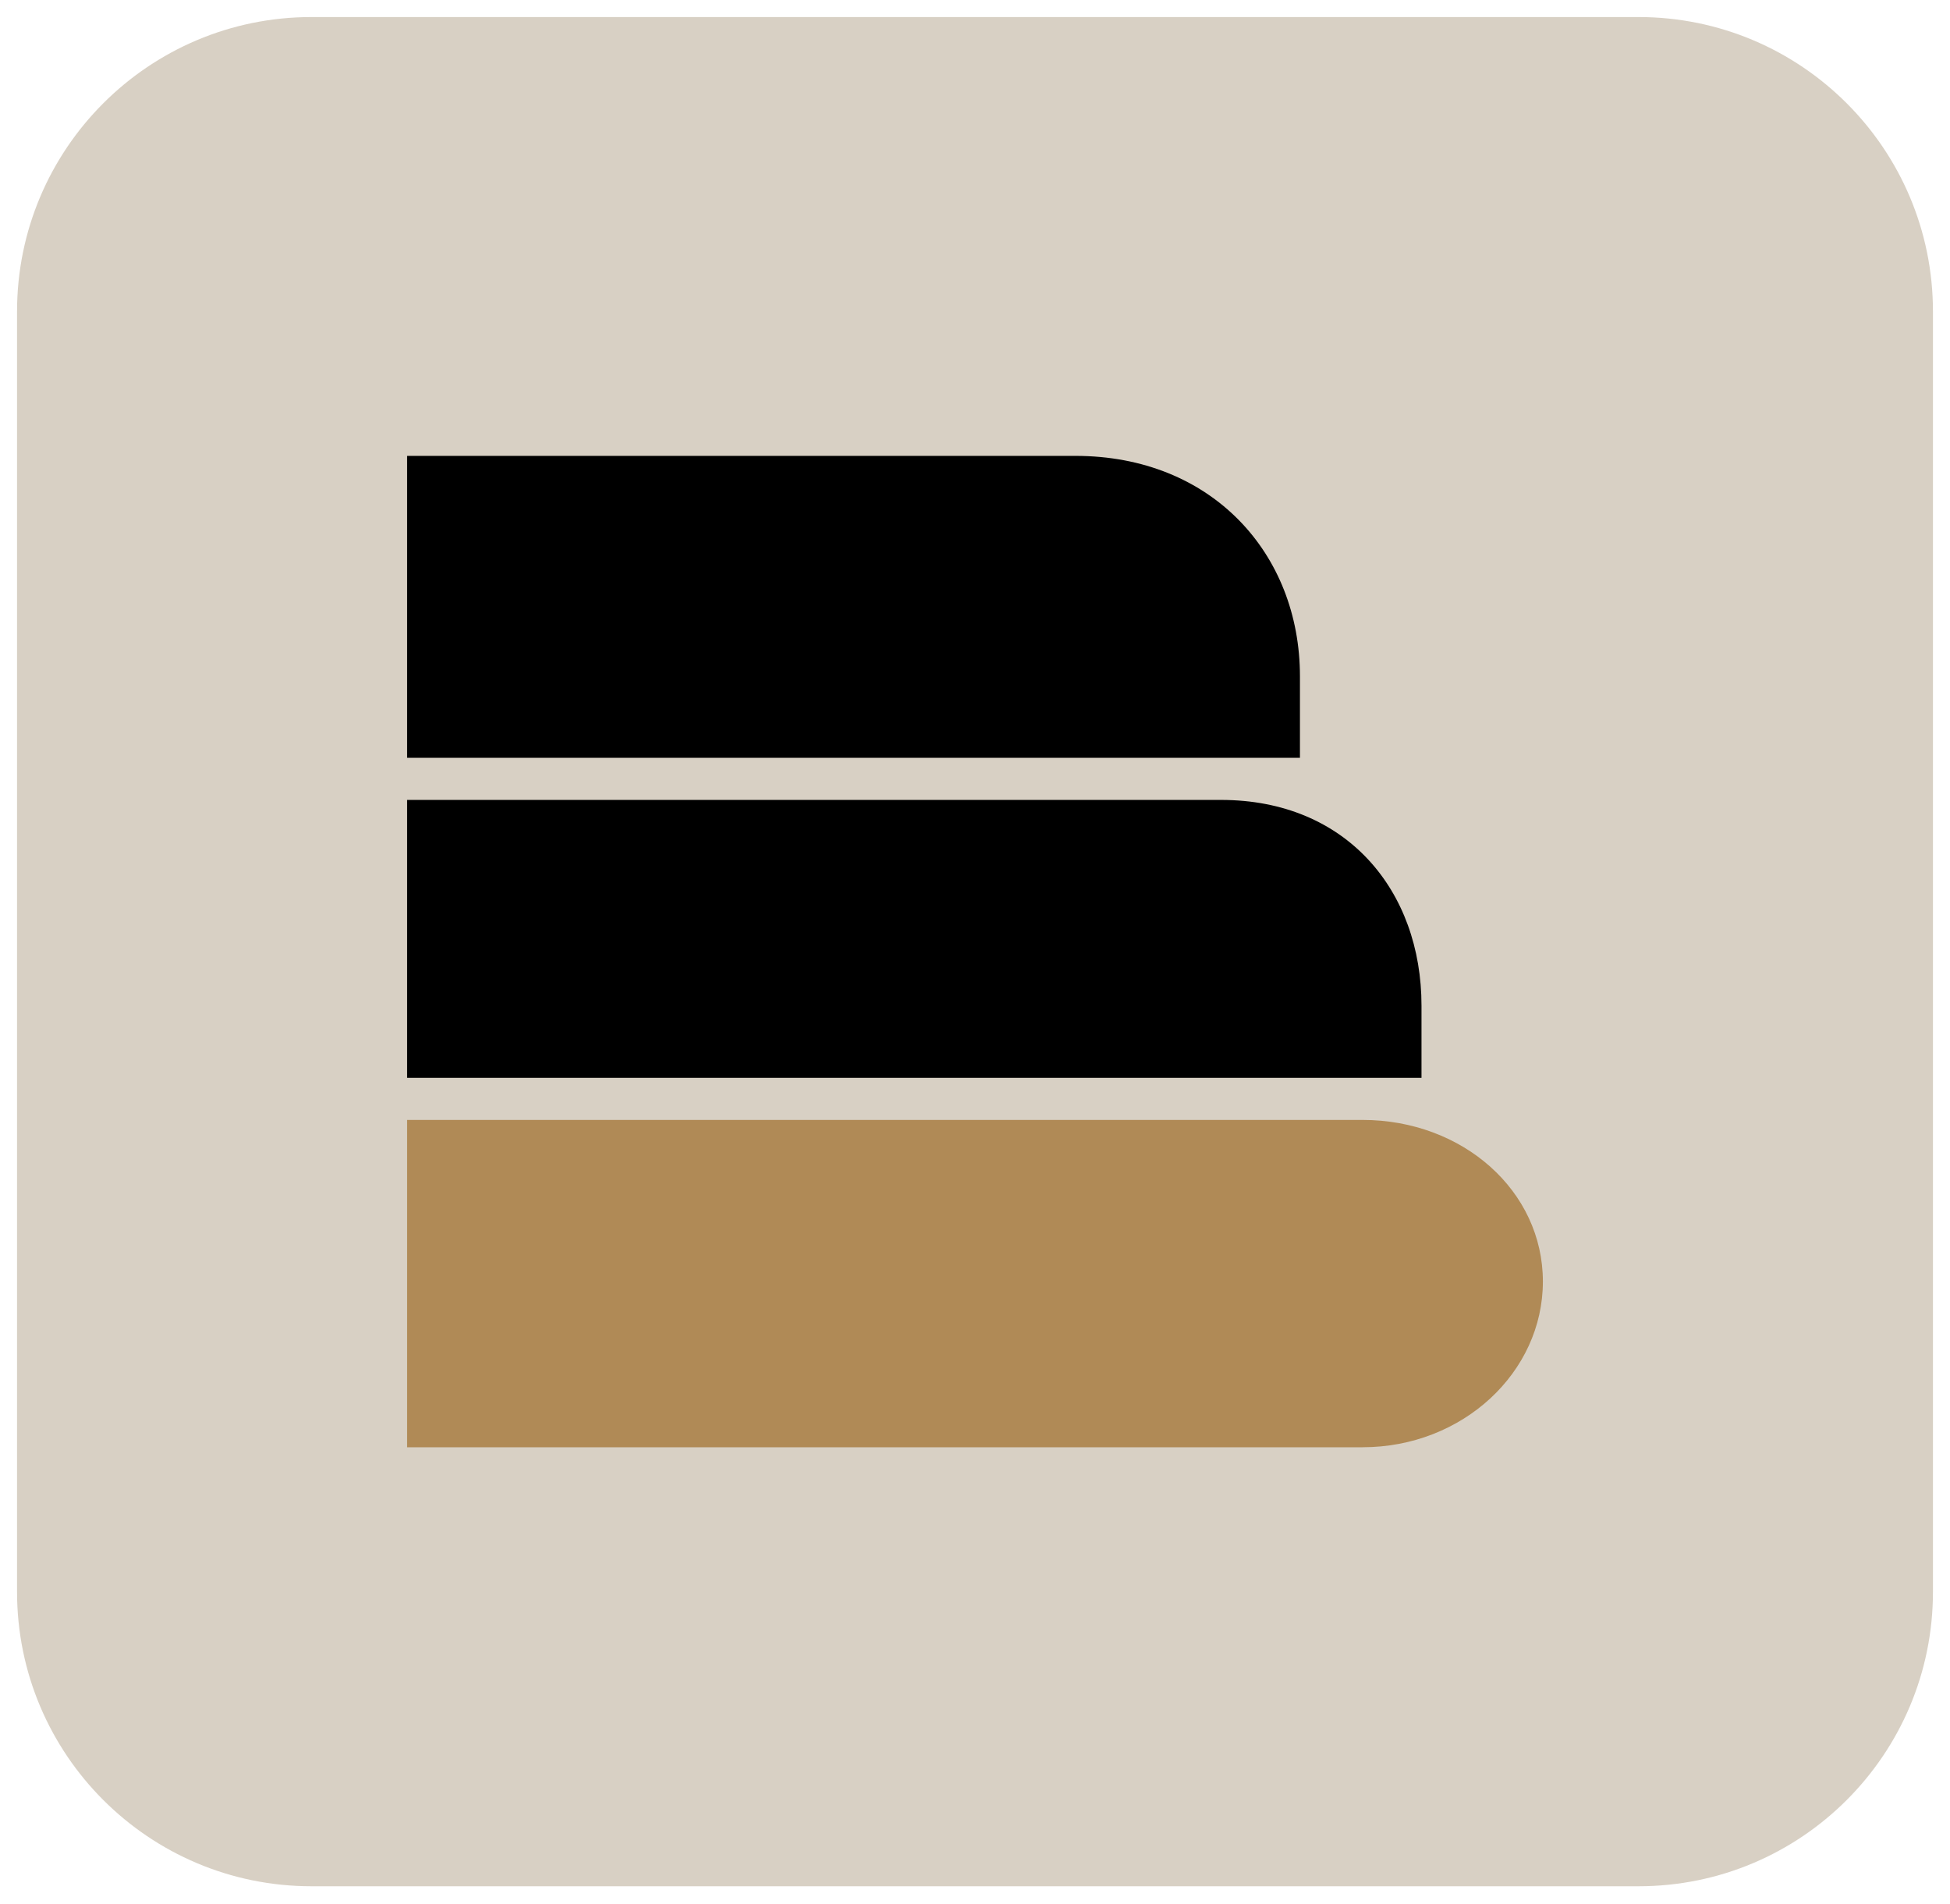
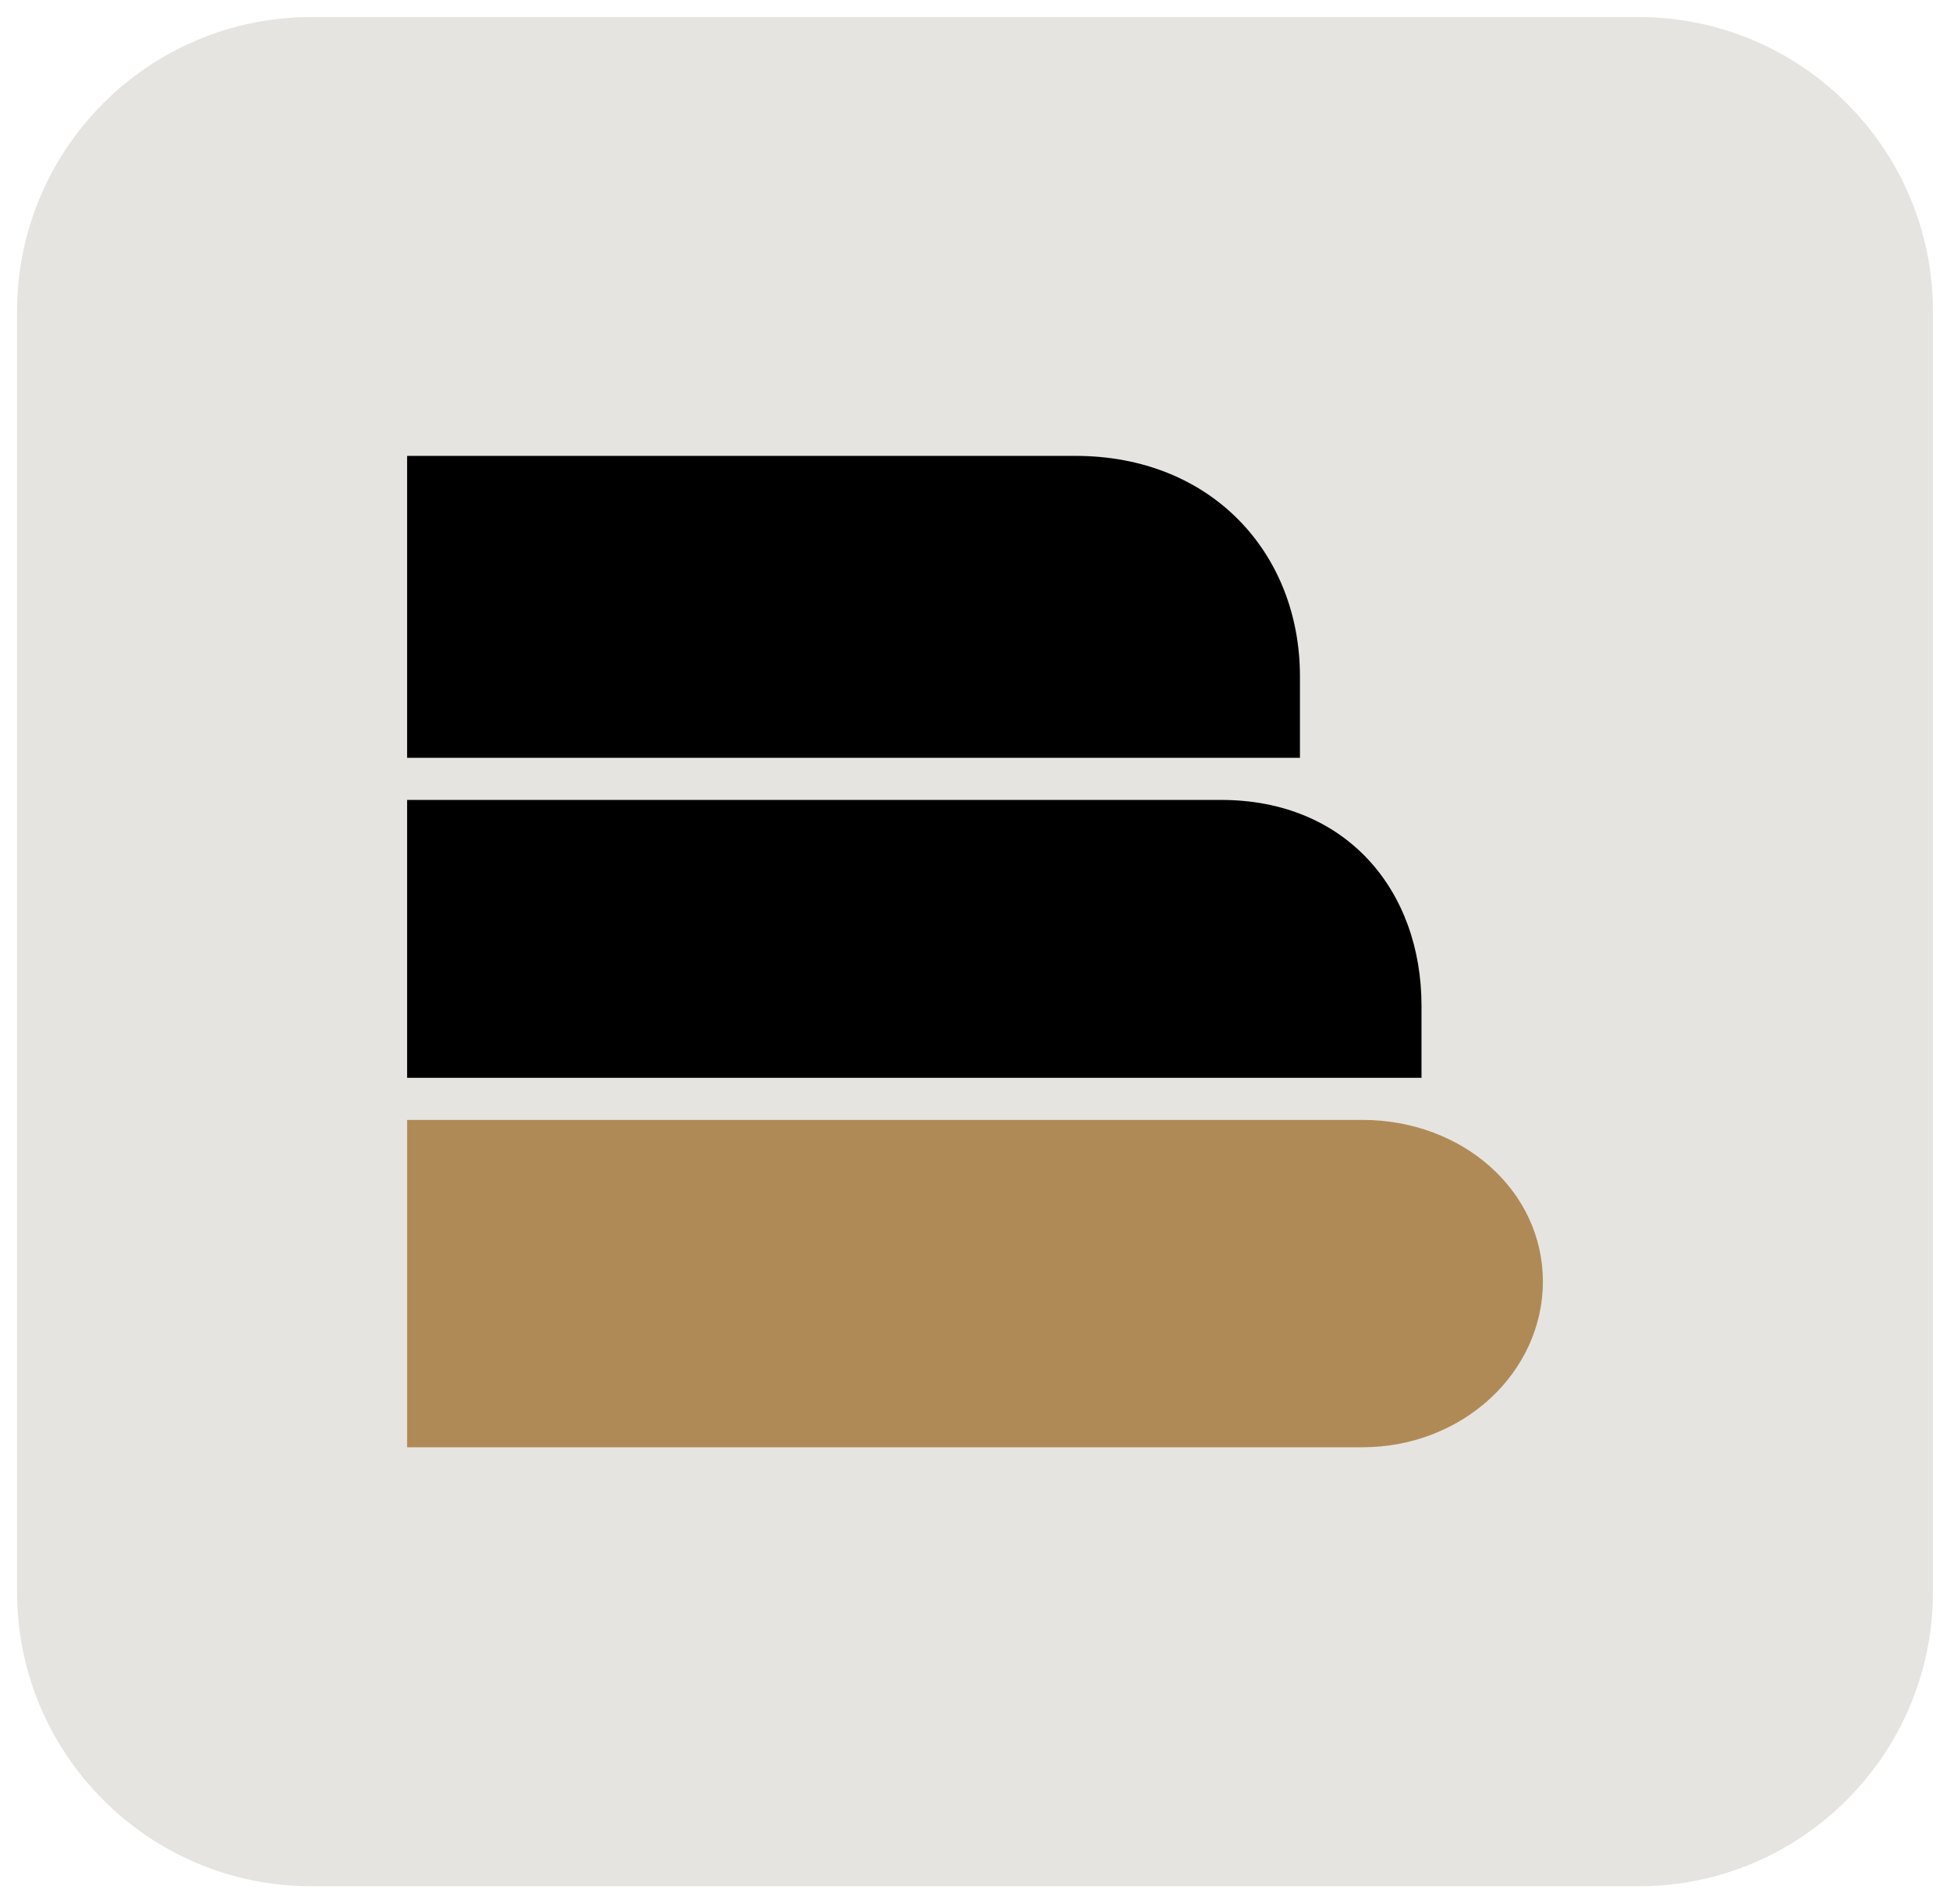
<svg xmlns="http://www.w3.org/2000/svg" viewBox="754.980 739.720 114.380 111.640">
-   <rect x="755.98" y="740.72" width="112.38" height="109.64" rx="17.27" ry="17.27" fill="#d8d0c4" />
+   <rect x="755.98" y="740.72" width="112.38" height="109.64" rx="17.27" ry="17.27" fill="#e6e4e0" />
  <g>
    <g>
      
      
      
      
      
    </g>
    <path d="M778.86,766.46h39.2c7.99,0,13.17,5.72,13.17,12.93v4.78h-52.37v-17.71Z" />
    <path d="M778.86,786.64h47.74c7.37,0,11.76,5.33,11.76,12.07v4.23h-59.5v-16.3Z" />
    <g>
      
      
      
      
      
    </g>
  </g>
  <g>
    <g>
      
      
      
      
      
    </g>
    <path d="M778.86,805.41h56.04c5.88,0,10.58,4.16,10.58,9.48s-4.7,9.72-10.58,9.72h-56.04v-19.2Z" fill="#b08a56" />
    <g>
      
      
      
      
      
    </g>
  </g>
  <g>
    
    
  </g>
</svg>
